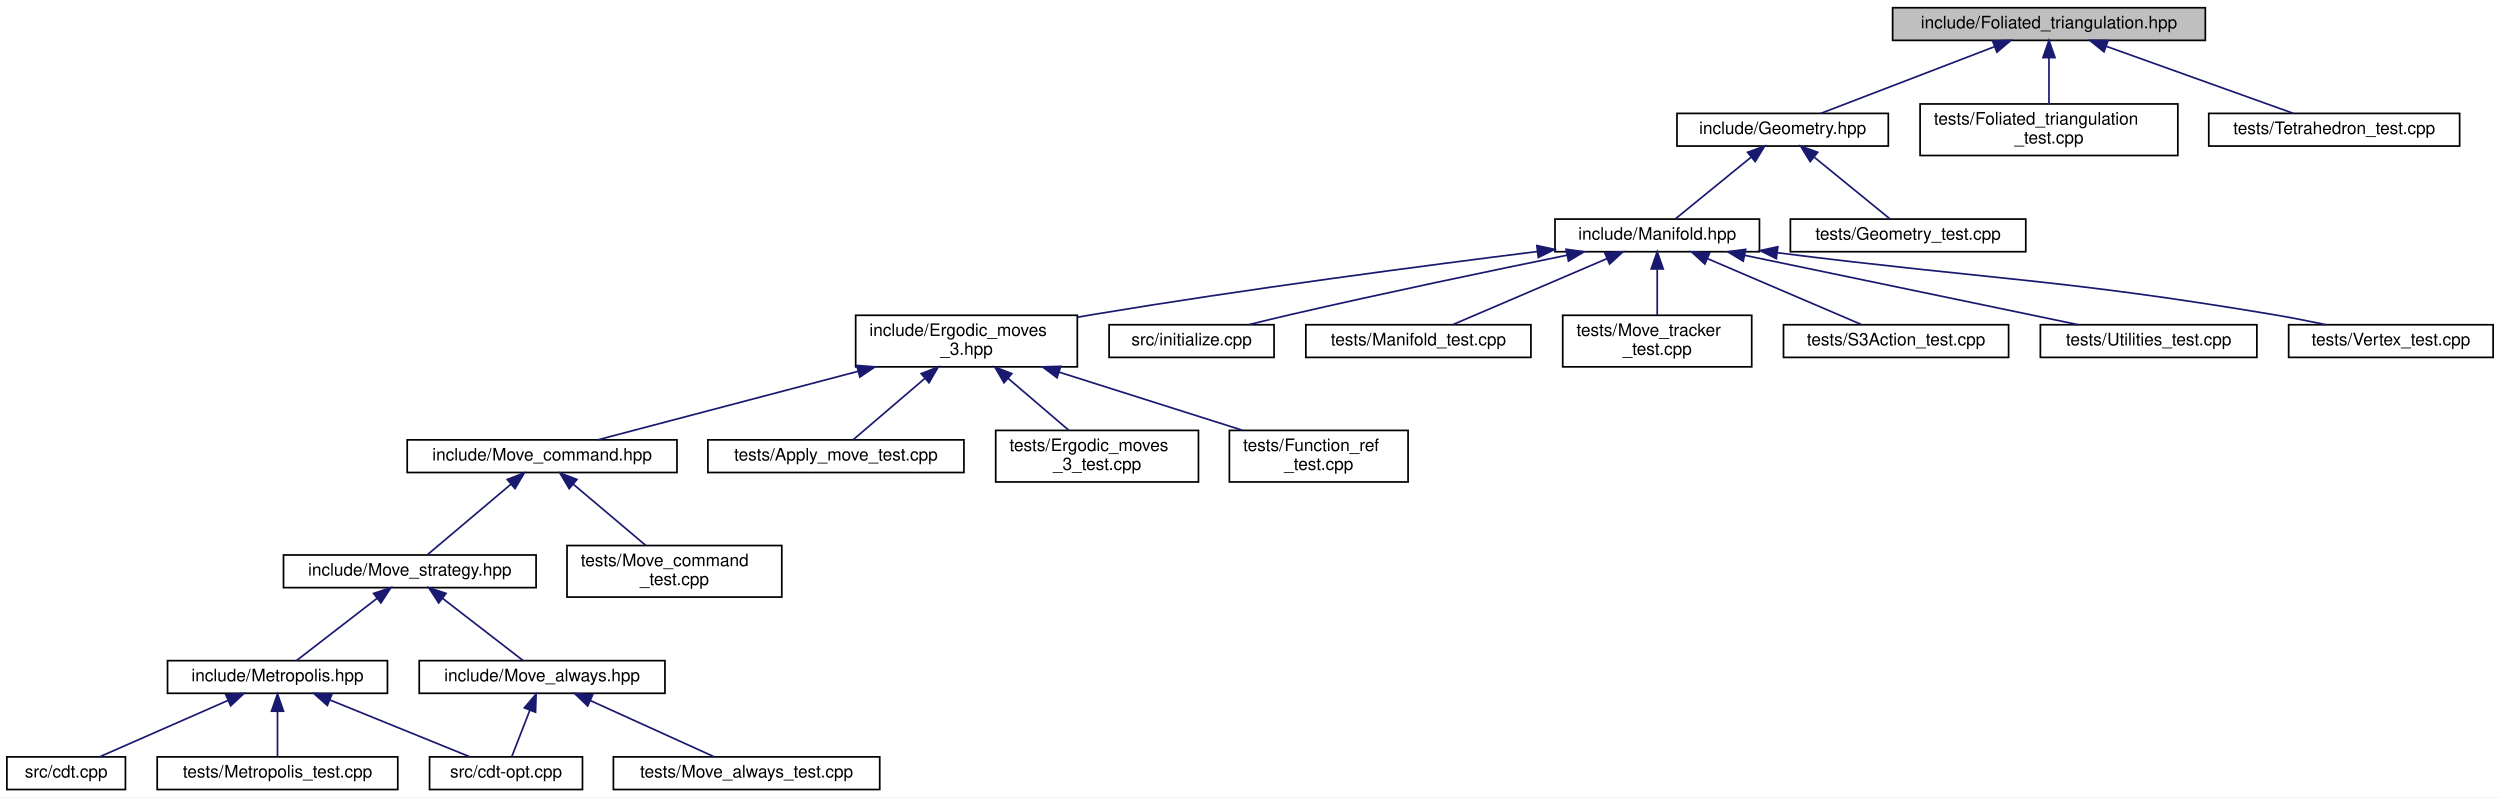
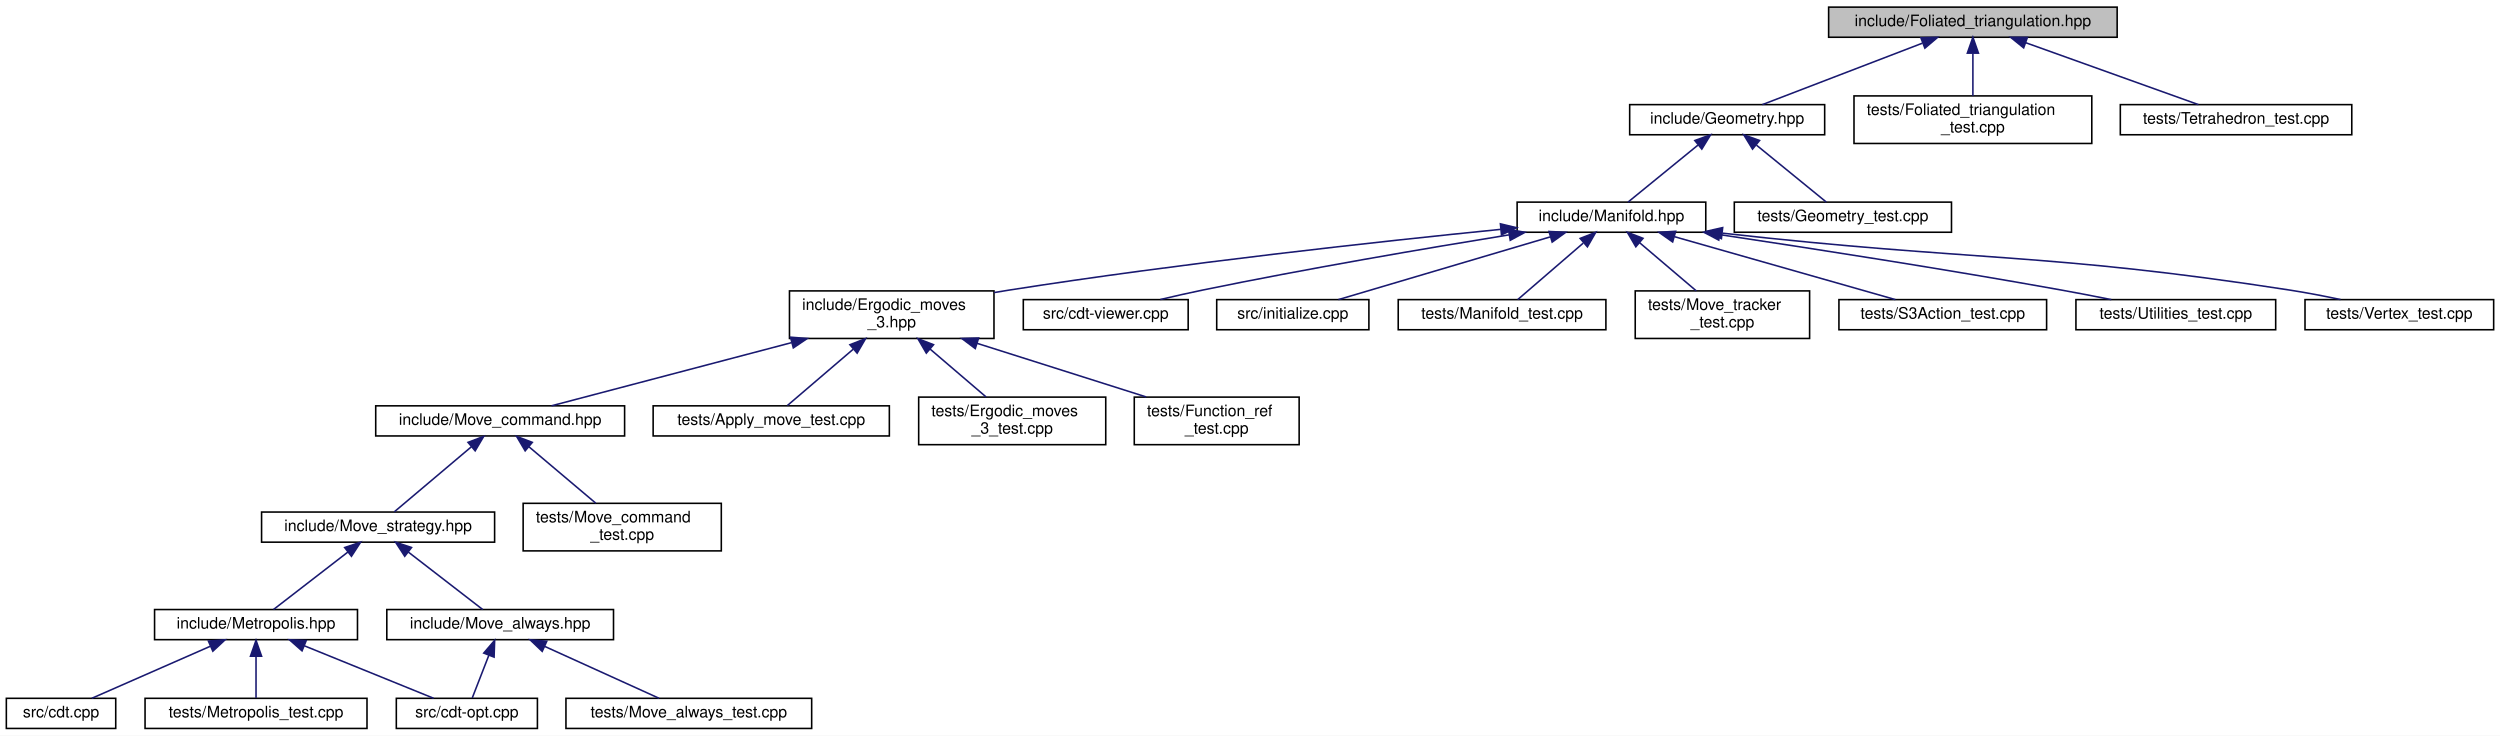
- <svg xmlns="http://www.w3.org/2000/svg" xmlns:xlink="http://www.w3.org/1999/xlink" width="1455pt" height="464pt" viewBox="0.00 0.00 1455.00 464.00">
+ <svg xmlns="http://www.w3.org/2000/svg" xmlns:xlink="http://www.w3.org/1999/xlink" width="1577pt" height="464pt" viewBox="0.00 0.00 1577.00 464.00">
  <g id="graph0" class="graph" transform="scale(1 1) rotate(0) translate(4 460)">
-     <polygon fill="white" stroke="transparent" points="-4,4 -4,-460 1451,-460 1451,4 -4,4" />
+     <polygon fill="white" stroke="transparent" points="-4,4 -4,-460 1573,-460 1573,4 -4,4" />
    <g id="node1" class="node">
      <g id="a_node1">
        <a xlink:title="Create foliated spherical triangulations.">
-           <polygon fill="#bfbfbf" stroke="black" points="1097.5,-436.5 1097.5,-455.5 1279.5,-455.5 1279.5,-436.5 1097.5,-436.5" />
-           <text text-anchor="middle" x="1188.5" y="-443.5" font-family="Helvetica,sans-Serif" font-size="10.00">include/Foliated_triangulation.hpp</text>
+           <polygon fill="#bfbfbf" stroke="black" points="1149.5,-436.5 1149.5,-455.5 1331.5,-455.5 1331.5,-436.5 1149.5,-436.5" />
+           <text text-anchor="middle" x="1240.5" y="-443.5" font-family="Helvetica,sans-Serif" font-size="10.00">include/Foliated_triangulation.hpp</text>
        </a>
      </g>
    </g>
    <g id="node2" class="node">
      <g id="a_node2">
        <a xlink:href="_geometry_8hpp.html" target="_top" xlink:title="Geometric quantities of Manifold used by MoveAlgorithm.">
-           <polygon fill="white" stroke="black" points="972,-375 972,-394 1095,-394 1095,-375 972,-375" />
-           <text text-anchor="middle" x="1033.5" y="-382" font-family="Helvetica,sans-Serif" font-size="10.00">include/Geometry.hpp</text>
+           <polygon fill="white" stroke="black" points="1024,-375 1024,-394 1147,-394 1147,-375 1024,-375" />
+           <text text-anchor="middle" x="1085.5" y="-382" font-family="Helvetica,sans-Serif" font-size="10.00">include/Geometry.hpp</text>
        </a>
      </g>
    </g>
    <g id="edge1" class="edge">
-       <path fill="none" stroke="midnightblue" d="M1156.67,-432.78C1126.55,-421.22 1082.12,-404.16 1055.67,-394.01" />
-       <polygon fill="midnightblue" stroke="midnightblue" points="1155.7,-436.16 1166.29,-436.48 1158.21,-429.62 1155.7,-436.16" />
-     </g>
-     <g id="node24" class="node">
-       <g id="a_node24">
-         <a xlink:href="_foliated__triangulation__test_8cpp.html" target="_top" xlink:title="Tests for foliated triangulations.">
-           <polygon fill="white" stroke="black" points="1113.5,-369.5 1113.5,-399.5 1263.5,-399.5 1263.5,-369.5 1113.5,-369.5" />
-           <text text-anchor="start" x="1121.5" y="-387.5" font-family="Helvetica,sans-Serif" font-size="10.00">tests/Foliated_triangulation</text>
-           <text text-anchor="middle" x="1188.5" y="-376.5" font-family="Helvetica,sans-Serif" font-size="10.00">_test.cpp</text>
-         </a>
-       </g>
-     </g>
-     <g id="edge24" class="edge">
-       <path fill="none" stroke="midnightblue" d="M1188.5,-426.23C1188.5,-417.59 1188.5,-407.5 1188.5,-399.52" />
-       <polygon fill="midnightblue" stroke="midnightblue" points="1185,-426.48 1188.5,-436.48 1192,-426.48 1185,-426.48" />
+       <path fill="none" stroke="midnightblue" d="M1208.67,-432.78C1178.55,-421.22 1134.12,-404.16 1107.67,-394.01" />
+       <polygon fill="midnightblue" stroke="midnightblue" points="1207.7,-436.16 1218.29,-436.48 1210.21,-429.62 1207.7,-436.16" />
    </g>
    <g id="node25" class="node">
      <g id="a_node25">
+         <a xlink:href="_foliated__triangulation__test_8cpp.html" target="_top" xlink:title="Tests for foliated triangulations.">
+           <polygon fill="white" stroke="black" points="1165.5,-369.5 1165.5,-399.5 1315.5,-399.5 1315.5,-369.5 1165.5,-369.5" />
+           <text text-anchor="start" x="1173.5" y="-387.5" font-family="Helvetica,sans-Serif" font-size="10.00">tests/Foliated_triangulation</text>
+           <text text-anchor="middle" x="1240.5" y="-376.5" font-family="Helvetica,sans-Serif" font-size="10.00">_test.cpp</text>
+         </a>
+       </g>
+     </g>
+     <g id="edge25" class="edge">
+       <path fill="none" stroke="midnightblue" d="M1240.5,-426.23C1240.5,-417.59 1240.5,-407.5 1240.5,-399.52" />
+       <polygon fill="midnightblue" stroke="midnightblue" points="1237,-426.48 1240.5,-436.48 1244,-426.48 1237,-426.48" />
+     </g>
+     <g id="node26" class="node">
+       <g id="a_node26">
        <a xlink:href="_tetrahedron__test_8cpp.html" target="_top" xlink:title="Tests for 3D triangulated and foliated tetrahedrons.">
-           <polygon fill="white" stroke="black" points="1281.5,-375 1281.5,-394 1427.5,-394 1427.5,-375 1281.5,-375" />
-           <text text-anchor="middle" x="1354.5" y="-382" font-family="Helvetica,sans-Serif" font-size="10.00">tests/Tetrahedron_test.cpp</text>
-         </a>
-       </g>
-     </g>
-     <g id="edge25" class="edge">
-       <path fill="none" stroke="midnightblue" d="M1221.75,-433.08C1254.02,-421.52 1302.18,-404.25 1330.76,-394.01" />
-       <polygon fill="midnightblue" stroke="midnightblue" points="1220.52,-429.81 1212.28,-436.48 1222.88,-436.4 1220.52,-429.81" />
+           <polygon fill="white" stroke="black" points="1333.5,-375 1333.5,-394 1479.5,-394 1479.5,-375 1333.5,-375" />
+           <text text-anchor="middle" x="1406.5" y="-382" font-family="Helvetica,sans-Serif" font-size="10.00">tests/Tetrahedron_test.cpp</text>
+         </a>
+       </g>
+     </g>
+     <g id="edge26" class="edge">
+       <path fill="none" stroke="midnightblue" d="M1273.75,-433.08C1306.02,-421.52 1354.18,-404.25 1382.76,-394.01" />
+       <polygon fill="midnightblue" stroke="midnightblue" points="1272.52,-429.81 1264.28,-436.48 1274.88,-436.4 1272.52,-429.81" />
    </g>
    <g id="node3" class="node">
      <g id="a_node3">
        <a xlink:href="_manifold_8hpp.html" target="_top" xlink:title="Data structures for manifolds.">
-           <polygon fill="white" stroke="black" points="901,-313.5 901,-332.5 1020,-332.5 1020,-313.5 901,-313.5" />
-           <text text-anchor="middle" x="960.5" y="-320.5" font-family="Helvetica,sans-Serif" font-size="10.00">include/Manifold.hpp</text>
+           <polygon fill="white" stroke="black" points="953,-313.5 953,-332.5 1072,-332.5 1072,-313.5 953,-313.5" />
+           <text text-anchor="middle" x="1012.5" y="-320.5" font-family="Helvetica,sans-Serif" font-size="10.00">include/Manifold.hpp</text>
        </a>
      </g>
    </g>
    <g id="edge2" class="edge">
-       <path fill="none" stroke="midnightblue" d="M1015.06,-368.47C1001.1,-357.09 982.42,-341.87 970.94,-332.51" />
-       <polygon fill="midnightblue" stroke="midnightblue" points="1013.08,-371.37 1023.04,-374.98 1017.5,-365.94 1013.08,-371.37" />
-     </g>
-     <g id="node23" class="node">
-       <g id="a_node23">
+       <path fill="none" stroke="midnightblue" d="M1067.06,-368.47C1053.1,-357.09 1034.42,-341.87 1022.94,-332.51" />
+       <polygon fill="midnightblue" stroke="midnightblue" points="1065.08,-371.37 1075.04,-374.98 1069.5,-365.94 1065.08,-371.37" />
+     </g>
+     <g id="node24" class="node">
+       <g id="a_node24">
        <a xlink:href="_geometry__test_8cpp.html" target="_top" xlink:title="Tests of new geometry data structure.">
-           <polygon fill="white" stroke="black" points="1038,-313.5 1038,-332.5 1175,-332.5 1175,-313.5 1038,-313.5" />
-           <text text-anchor="middle" x="1106.5" y="-320.5" font-family="Helvetica,sans-Serif" font-size="10.00">tests/Geometry_test.cpp</text>
-         </a>
-       </g>
-     </g>
-     <g id="edge23" class="edge">
-       <path fill="none" stroke="midnightblue" d="M1051.94,-368.47C1065.9,-357.09 1084.58,-341.87 1096.06,-332.51" />
-       <polygon fill="midnightblue" stroke="midnightblue" points="1049.5,-365.94 1043.96,-374.98 1053.92,-371.37 1049.5,-365.94" />
+           <polygon fill="white" stroke="black" points="1090,-313.5 1090,-332.5 1227,-332.5 1227,-313.5 1090,-313.5" />
+           <text text-anchor="middle" x="1158.5" y="-320.5" font-family="Helvetica,sans-Serif" font-size="10.00">tests/Geometry_test.cpp</text>
+         </a>
+       </g>
+     </g>
+     <g id="edge24" class="edge">
+       <path fill="none" stroke="midnightblue" d="M1103.94,-368.47C1117.9,-357.09 1136.58,-341.87 1148.06,-332.51" />
+       <polygon fill="midnightblue" stroke="midnightblue" points="1101.5,-365.94 1095.96,-374.98 1105.92,-371.37 1101.5,-365.94" />
    </g>
    <g id="node4" class="node">
      <g id="a_node4">
        <a xlink:href="_ergodic__moves__3_8hpp.html" target="_top" xlink:title="Pachner moves on 2+1 dimensional foliated Delaunay triangulations.">
          <polygon fill="white" stroke="black" points="494,-246.5 494,-276.5 623,-276.5 623,-246.5 494,-246.5" />
          <text text-anchor="start" x="502" y="-264.5" font-family="Helvetica,sans-Serif" font-size="10.00">include/Ergodic_moves</text>
          <text text-anchor="middle" x="558.5" y="-253.5" font-family="Helvetica,sans-Serif" font-size="10.00">_3.hpp</text>
        </a>
      </g>
    </g>
    <g id="edge3" class="edge">
-       <path fill="none" stroke="midnightblue" d="M890.84,-313.62C824.33,-305.33 721.35,-291.79 632.5,-277 629.4,-276.48 626.23,-275.94 623.03,-275.37" />
-       <polygon fill="midnightblue" stroke="midnightblue" points="890.44,-317.09 900.79,-314.85 891.3,-310.15 890.44,-317.09" />
+       <path fill="none" stroke="midnightblue" d="M942.76,-315.34C866.38,-307.67 740.38,-293.93 632.5,-277 629.4,-276.51 626.22,-275.99 623.02,-275.44" />
+       <polygon fill="midnightblue" stroke="midnightblue" points="942.45,-318.82 952.74,-316.33 943.14,-311.86 942.45,-318.82" />
    </g>
    <g id="node17" class="node">
      <g id="a_node17">
-         <a xlink:href="initialize_8cpp.html" target="_top" xlink:title="Generates initial spacetimes.">
-           <polygon fill="white" stroke="black" points="641.5,-252 641.5,-271 737.5,-271 737.5,-252 641.5,-252" />
-           <text text-anchor="middle" x="689.5" y="-259" font-family="Helvetica,sans-Serif" font-size="10.00">src/initialize.cpp</text>
+         <a xlink:href="cdt-viewer_8cpp.html" target="_top" xlink:title="Views 3D spacetimes.">
+           <polygon fill="white" stroke="black" points="641.5,-252 641.5,-271 745.5,-271 745.5,-252 641.5,-252" />
+           <text text-anchor="middle" x="693.5" y="-259" font-family="Helvetica,sans-Serif" font-size="10.00">src/cdt-viewer.cpp</text>
        </a>
      </g>
    </g>
    <g id="edge17" class="edge">
-       <path fill="none" stroke="midnightblue" d="M907.97,-311.46C864.79,-302.67 802.05,-289.58 747.5,-277 739.51,-275.16 730.93,-273.07 722.88,-271.07" />
-       <polygon fill="midnightblue" stroke="midnightblue" points="907.47,-314.93 917.97,-313.49 908.86,-308.07 907.47,-314.93" />
+       <path fill="none" stroke="midnightblue" d="M947.82,-311.84C895.51,-303.35 820.05,-290.49 754.5,-277 745.86,-275.22 736.59,-273.12 727.94,-271.07" />
+       <polygon fill="midnightblue" stroke="midnightblue" points="947.53,-315.33 957.96,-313.47 948.65,-308.42 947.53,-315.33" />
    </g>
    <g id="node18" class="node">
      <g id="a_node18">
-         <a xlink:href="_manifold__test_8cpp.html" target="_top" xlink:title="Tests of new manifold data structure.">
-           <polygon fill="white" stroke="black" points="756,-252 756,-271 887,-271 887,-252 756,-252" />
-           <text text-anchor="middle" x="821.5" y="-259" font-family="Helvetica,sans-Serif" font-size="10.00">tests/Manifold_test.cpp</text>
+         <a xlink:href="initialize_8cpp.html" target="_top" xlink:title="Generates initial spacetimes.">
+           <polygon fill="white" stroke="black" points="763.5,-252 763.5,-271 859.5,-271 859.5,-252 763.5,-252" />
+           <text text-anchor="middle" x="811.5" y="-259" font-family="Helvetica,sans-Serif" font-size="10.00">src/initialize.cpp</text>
        </a>
      </g>
    </g>
    <g id="edge18" class="edge">
-       <path fill="none" stroke="midnightblue" d="M931.25,-309.48C904.25,-297.92 864.9,-281.08 841.38,-271.01" />
-       <polygon fill="midnightblue" stroke="midnightblue" points="930.01,-312.76 940.58,-313.48 932.77,-306.32 930.01,-312.76" />
+       <path fill="none" stroke="midnightblue" d="M973.75,-310.53C934.68,-298.96 875.3,-281.38 840.24,-271.01" />
+       <polygon fill="midnightblue" stroke="midnightblue" points="973.12,-313.99 983.7,-313.48 975.11,-307.28 973.12,-313.99" />
    </g>
    <g id="node19" class="node">
      <g id="a_node19">
-         <a xlink:href="_move__tracker__test_8cpp.html" target="_top" xlink:title="Tests of MoveTracker, that is, that moves are tracked properly.">
-           <polygon fill="white" stroke="black" points="905.5,-246.5 905.5,-276.5 1015.5,-276.5 1015.5,-246.5 905.5,-246.5" />
-           <text text-anchor="start" x="913.5" y="-264.5" font-family="Helvetica,sans-Serif" font-size="10.00">tests/Move_tracker</text>
-           <text text-anchor="middle" x="960.5" y="-253.5" font-family="Helvetica,sans-Serif" font-size="10.00">_test.cpp</text>
+         <a xlink:href="_manifold__test_8cpp.html" target="_top" xlink:title="Tests of new manifold data structure.">
+           <polygon fill="white" stroke="black" points="878,-252 878,-271 1009,-271 1009,-252 878,-252" />
+           <text text-anchor="middle" x="943.5" y="-259" font-family="Helvetica,sans-Serif" font-size="10.00">tests/Manifold_test.cpp</text>
        </a>
      </g>
    </g>
    <g id="edge19" class="edge">
-       <path fill="none" stroke="midnightblue" d="M960.5,-303.23C960.5,-294.59 960.5,-284.5 960.5,-276.52" />
-       <polygon fill="midnightblue" stroke="midnightblue" points="957,-303.48 960.5,-313.48 964,-303.48 957,-303.48" />
+       <path fill="none" stroke="midnightblue" d="M994.7,-306.65C981.54,-295.31 964.12,-280.28 953.37,-271.01" />
+       <polygon fill="midnightblue" stroke="midnightblue" points="992.76,-309.6 1002.61,-313.48 997.33,-304.29 992.76,-309.6" />
    </g>
    <g id="node20" class="node">
      <g id="a_node20">
-         <a xlink:href="_s3_action__test_8cpp.html" target="_top" xlink:title="Tests for the S3 action functions.">
-           <polygon fill="white" stroke="black" points="1034,-252 1034,-271 1165,-271 1165,-252 1034,-252" />
-           <text text-anchor="middle" x="1099.5" y="-259" font-family="Helvetica,sans-Serif" font-size="10.00">tests/S3Action_test.cpp</text>
+         <a xlink:href="_move__tracker__test_8cpp.html" target="_top" xlink:title="Tests of MoveTracker, that is, that moves are tracked properly.">
+           <polygon fill="white" stroke="black" points="1027.5,-246.5 1027.5,-276.5 1137.5,-276.5 1137.5,-246.5 1027.5,-246.5" />
+           <text text-anchor="start" x="1035.5" y="-264.5" font-family="Helvetica,sans-Serif" font-size="10.00">tests/Move_tracker</text>
+           <text text-anchor="middle" x="1082.5" y="-253.5" font-family="Helvetica,sans-Serif" font-size="10.00">_test.cpp</text>
        </a>
      </g>
    </g>
    <g id="edge20" class="edge">
-       <path fill="none" stroke="midnightblue" d="M989.75,-309.48C1016.75,-297.92 1056.1,-281.08 1079.62,-271.01" />
-       <polygon fill="midnightblue" stroke="midnightblue" points="988.23,-306.32 980.42,-313.48 990.99,-312.76 988.23,-306.32" />
+       <path fill="none" stroke="midnightblue" d="M1030.24,-306.92C1041.23,-297.58 1055.25,-285.66 1066,-276.52" />
+       <polygon fill="midnightblue" stroke="midnightblue" points="1027.88,-304.33 1022.53,-313.48 1032.42,-309.67 1027.88,-304.33" />
    </g>
    <g id="node21" class="node">
      <g id="a_node21">
-         <a xlink:href="_utilities__test_8cpp.html" target="_top" xlink:title="Tests on utility functions.">
-           <polygon fill="white" stroke="black" points="1183.5,-252 1183.5,-271 1309.5,-271 1309.5,-252 1183.5,-252" />
-           <text text-anchor="middle" x="1246.5" y="-259" font-family="Helvetica,sans-Serif" font-size="10.00">tests/Utilities_test.cpp</text>
+         <a xlink:href="_s3_action__test_8cpp.html" target="_top" xlink:title="Tests for the S3 action functions.">
+           <polygon fill="white" stroke="black" points="1156,-252 1156,-271 1287,-271 1287,-252 1156,-252" />
+           <text text-anchor="middle" x="1221.5" y="-259" font-family="Helvetica,sans-Serif" font-size="10.00">tests/S3Action_test.cpp</text>
        </a>
      </g>
    </g>
    <g id="edge21" class="edge">
-       <path fill="none" stroke="midnightblue" d="M1011.44,-311.4C1066.89,-299.87 1154.45,-281.65 1205.6,-271.01" />
-       <polygon fill="midnightblue" stroke="midnightblue" points="1010.55,-308.01 1001.48,-313.48 1011.98,-314.86 1010.55,-308.01" />
+       <path fill="none" stroke="midnightblue" d="M1052.28,-310.68C1092.89,-299.11 1155.01,-281.43 1191.61,-271.01" />
+       <polygon fill="midnightblue" stroke="midnightblue" points="1051.1,-307.37 1042.44,-313.48 1053.02,-314.1 1051.1,-307.37" />
    </g>
    <g id="node22" class="node">
      <g id="a_node22">
+         <a xlink:href="_utilities__test_8cpp.html" target="_top" xlink:title="Tests on utility functions.">
+           <polygon fill="white" stroke="black" points="1305.5,-252 1305.5,-271 1431.5,-271 1431.5,-252 1305.5,-252" />
+           <text text-anchor="middle" x="1368.5" y="-259" font-family="Helvetica,sans-Serif" font-size="10.00">tests/Utilities_test.cpp</text>
+         </a>
+       </g>
+     </g>
+     <g id="edge22" class="edge">
+       <path fill="none" stroke="midnightblue" d="M1080.9,-311.98C1138.5,-303.34 1223.04,-290.21 1296.5,-277 1306.67,-275.17 1317.61,-273.05 1327.81,-271" />
+       <polygon fill="midnightblue" stroke="midnightblue" points="1080.19,-308.54 1070.82,-313.48 1081.23,-315.47 1080.19,-308.54" />
+     </g>
+     <g id="node23" class="node">
+       <g id="a_node23">
        <a xlink:href="_vertex__test_8cpp.html" target="_top" xlink:title="Tests on points and vertices in foliated Delaunay triangulations.">
-           <polygon fill="white" stroke="black" points="1328,-252 1328,-271 1447,-271 1447,-252 1328,-252" />
-           <text text-anchor="middle" x="1387.5" y="-259" font-family="Helvetica,sans-Serif" font-size="10.00">tests/Vertex_test.cpp</text>
-         </a>
-       </g>
-     </g>
-     <g id="edge22" class="edge">
-       <path fill="none" stroke="midnightblue" d="M1030.62,-312.87C1159.63,-296.7 1194.07,-297.79 1318.5,-277 1328.64,-275.31 1339.56,-273.16 1349.65,-271.05" />
-       <polygon fill="midnightblue" stroke="midnightblue" points="1029.82,-309.45 1020.34,-314.17 1030.7,-316.39 1029.82,-309.45" />
+           <polygon fill="white" stroke="black" points="1450,-252 1450,-271 1569,-271 1569,-252 1450,-252" />
+           <text text-anchor="middle" x="1509.5" y="-259" font-family="Helvetica,sans-Serif" font-size="10.00">tests/Vertex_test.cpp</text>
+         </a>
+       </g>
+     </g>
+     <g id="edge23" class="edge">
+       <path fill="none" stroke="midnightblue" d="M1082.53,-312.92C1242.54,-294.9 1285.28,-301.02 1440.5,-277 1450.9,-275.39 1462.1,-273.23 1472.39,-271.06" />
+       <polygon fill="midnightblue" stroke="midnightblue" points="1081.86,-309.47 1072.33,-314.09 1082.66,-316.43 1081.86,-309.47" />
    </g>
    <g id="node5" class="node">
      <g id="a_node5">
        <a xlink:href="_move__command_8hpp.html" target="_top" xlink:title="Do ergodic moves using the Command pattern.">
          <polygon fill="white" stroke="black" points="233,-185 233,-204 390,-204 390,-185 233,-185" />
          <text text-anchor="middle" x="311.5" y="-192" font-family="Helvetica,sans-Serif" font-size="10.00">include/Move_command.hpp</text>
        </a>
      </g>
    </g>
    <g id="edge4" class="edge">
      <path fill="none" stroke="midnightblue" d="M495.46,-243.91C447.09,-231.18 382.28,-214.13 343.91,-204.03" />
      <polygon fill="midnightblue" stroke="midnightblue" points="494.65,-247.32 505.21,-246.48 496.43,-240.55 494.65,-247.32" />
    </g>
    <g id="node14" class="node">
      <g id="a_node14">
        <a xlink:href="_apply__move__test_8cpp.html" target="_top" xlink:title="Applying ergodic moves to manifolds.">
          <polygon fill="white" stroke="black" points="408,-185 408,-204 557,-204 557,-185 408,-185" />
          <text text-anchor="middle" x="482.5" y="-192" font-family="Helvetica,sans-Serif" font-size="10.00">tests/Apply_move_test.cpp</text>
        </a>
      </g>
    </g>
    <g id="edge14" class="edge">
      <path fill="none" stroke="midnightblue" d="M534.15,-239.67C520.11,-227.67 503.22,-213.22 492.67,-204.19" />
      <polygon fill="midnightblue" stroke="midnightblue" points="532.13,-242.56 542.01,-246.4 536.68,-237.24 532.13,-242.56" />
    </g>
    <g id="node15" class="node">
      <g id="a_node15">
        <a xlink:href="_ergodic__moves__3__test_8cpp.html" target="_top" xlink:title="Tests for ergodic moves on foliated triangulations.">
          <polygon fill="white" stroke="black" points="575.5,-179.5 575.5,-209.5 693.5,-209.5 693.5,-179.5 575.5,-179.5" />
          <text text-anchor="start" x="583.5" y="-197.5" font-family="Helvetica,sans-Serif" font-size="10.00">tests/Ergodic_moves</text>
          <text text-anchor="middle" x="634.5" y="-186.5" font-family="Helvetica,sans-Serif" font-size="10.00">_3_test.cpp</text>
        </a>
      </g>
    </g>
    <g id="edge15" class="edge">
      <path fill="none" stroke="midnightblue" d="M582.61,-239.88C594.16,-230.01 607.69,-218.43 618.04,-209.58" />
      <polygon fill="midnightblue" stroke="midnightblue" points="580.32,-237.24 574.99,-246.4 584.87,-242.56 580.32,-237.24" />
    </g>
    <g id="node16" class="node">
      <g id="a_node16">
        <a xlink:href="_function__ref__test_8cpp.html" target="_top" xlink:title="Tests on function pointers, lambdas, and function_refs.">
          <polygon fill="white" stroke="black" points="711.5,-179.5 711.5,-209.5 815.5,-209.5 815.5,-179.5 711.5,-179.5" />
          <text text-anchor="start" x="719.5" y="-197.5" font-family="Helvetica,sans-Serif" font-size="10.00">tests/Function_ref</text>
          <text text-anchor="middle" x="763.5" y="-186.5" font-family="Helvetica,sans-Serif" font-size="10.00">_test.cpp</text>
        </a>
      </g>
    </g>
    <g id="edge16" class="edge">
      <path fill="none" stroke="midnightblue" d="M612.29,-243.44C645.52,-232.91 687.65,-219.55 719,-209.61" />
      <polygon fill="midnightblue" stroke="midnightblue" points="611.2,-240.12 602.73,-246.48 613.32,-246.79 611.2,-240.12" />
    </g>
    <g id="node6" class="node">
      <g id="a_node6">
        <a xlink:href="_move__strategy_8hpp.html" target="_top" xlink:title="Template class for move algorithms (strategies) on manifolds.">
          <polygon fill="white" stroke="black" points="161,-118 161,-137 308,-137 308,-118 161,-118" />
          <text text-anchor="middle" x="234.5" y="-125" font-family="Helvetica,sans-Serif" font-size="10.00">include/Move_strategy.hpp</text>
        </a>
      </g>
    </g>
    <g id="edge5" class="edge">
      <path fill="none" stroke="midnightblue" d="M293.39,-178.21C278.22,-165.41 257.11,-147.59 244.72,-137.13" />
      <polygon fill="midnightblue" stroke="midnightblue" points="291.22,-180.96 301.12,-184.73 295.73,-175.61 291.22,-180.96" />
    </g>
    <g id="node13" class="node">
      <g id="a_node13">
        <a xlink:href="_move__command__test_8cpp.html" target="_top" xlink:title="Tests of MoveCommand, that is, that moves are handled properly.">
          <polygon fill="white" stroke="black" points="326,-112.5 326,-142.5 451,-142.5 451,-112.5 326,-112.5" />
          <text text-anchor="start" x="334" y="-130.5" font-family="Helvetica,sans-Serif" font-size="10.00">tests/Move_command</text>
          <text text-anchor="middle" x="388.5" y="-119.5" font-family="Helvetica,sans-Serif" font-size="10.00">_test.cpp</text>
        </a>
      </g>
    </g>
    <g id="edge13" class="edge">
      <path fill="none" stroke="midnightblue" d="M329.58,-178.24C342.36,-167.45 359.36,-153.1 371.81,-142.59" />
      <polygon fill="midnightblue" stroke="midnightblue" points="327.27,-175.61 321.88,-184.73 331.78,-180.96 327.27,-175.61" />
    </g>
    <g id="node7" class="node">
      <g id="a_node7">
        <a xlink:href="_metropolis_8hpp.html" target="_top" xlink:title="Perform Metropolis-Hastings algorithm on Delaunay Triangulations.">
          <polygon fill="white" stroke="black" points="93.5,-56.5 93.5,-75.5 221.5,-75.5 221.5,-56.5 93.5,-56.5" />
          <text text-anchor="middle" x="157.5" y="-63.5" font-family="Helvetica,sans-Serif" font-size="10.00">include/Metropolis.hpp</text>
        </a>
      </g>
    </g>
    <g id="edge6" class="edge">
      <path fill="none" stroke="midnightblue" d="M215.47,-111.79C200.7,-100.38 180.74,-84.96 168.51,-75.51" />
      <polygon fill="midnightblue" stroke="midnightblue" points="213.41,-114.63 223.47,-117.98 217.69,-109.09 213.41,-114.63" />
    </g>
    <g id="node11" class="node">
      <g id="a_node11">
        <a xlink:href="_move__always_8hpp.html" target="_top" xlink:title="Randomly selects moves to always perform on triangulations.">
          <polygon fill="white" stroke="black" points="240,-56.5 240,-75.5 383,-75.5 383,-56.5 240,-56.5" />
          <text text-anchor="middle" x="311.5" y="-63.5" font-family="Helvetica,sans-Serif" font-size="10.00">include/Move_always.hpp</text>
        </a>
      </g>
    </g>
    <g id="edge10" class="edge">
      <path fill="none" stroke="midnightblue" d="M253.53,-111.79C268.3,-100.38 288.26,-84.96 300.49,-75.51" />
      <polygon fill="midnightblue" stroke="midnightblue" points="251.31,-109.09 245.53,-117.98 255.59,-114.63 251.31,-109.09" />
    </g>
    <g id="node8" class="node">
      <g id="a_node8">
        <a xlink:href="cdt-opt_8cpp.html" target="_top" xlink:title="Outputs values to determine optimizations.">
          <polygon fill="white" stroke="black" points="246,-0.5 246,-19.5 335,-19.5 335,-0.5 246,-0.5" />
          <text text-anchor="middle" x="290.5" y="-7.5" font-family="Helvetica,sans-Serif" font-size="10.00">src/cdt-opt.cpp</text>
        </a>
      </g>
    </g>
    <g id="edge7" class="edge">
      <path fill="none" stroke="midnightblue" d="M187.95,-52.64C212.91,-42.5 247.58,-28.43 269.52,-19.52" />
      <polygon fill="midnightblue" stroke="midnightblue" points="186.52,-49.44 178.57,-56.44 189.16,-55.92 186.52,-49.44" />
    </g>
    <g id="node9" class="node">
      <g id="a_node9">
        <a xlink:href="cdt_8cpp.html" target="_top" xlink:title="The main executable.">
          <polygon fill="white" stroke="black" points="0,-0.5 0,-19.5 69,-19.5 69,-0.5 0,-0.5" />
          <text text-anchor="middle" x="34.5" y="-7.5" font-family="Helvetica,sans-Serif" font-size="10.00">src/cdt.cpp</text>
        </a>
      </g>
    </g>
    <g id="edge8" class="edge">
      <path fill="none" stroke="midnightblue" d="M128.73,-52.37C105.69,-42.26 74.02,-28.35 53.9,-19.52" />
      <polygon fill="midnightblue" stroke="midnightblue" points="127.45,-55.63 138.01,-56.44 130.26,-49.22 127.45,-55.63" />
    </g>
    <g id="node10" class="node">
      <g id="a_node10">
        <a xlink:href="_metropolis__test_8cpp.html" target="_top" xlink:title="Tests for the Metropolis-Hastings algorithm.">
          <polygon fill="white" stroke="black" points="87.5,-0.5 87.5,-19.5 227.5,-19.5 227.5,-0.5 87.5,-0.5" />
          <text text-anchor="middle" x="157.5" y="-7.5" font-family="Helvetica,sans-Serif" font-size="10.00">tests/Metropolis_test.cpp</text>
        </a>
      </g>
    </g>
    <g id="edge9" class="edge">
      <path fill="none" stroke="midnightblue" d="M157.5,-45.8C157.5,-36.91 157.5,-26.78 157.5,-19.75" />
      <polygon fill="midnightblue" stroke="midnightblue" points="154,-46.08 157.5,-56.08 161,-46.08 154,-46.08" />
    </g>
    <g id="edge11" class="edge">
      <path fill="none" stroke="midnightblue" d="M304.38,-46.69C300.84,-37.59 296.73,-27.01 293.9,-19.75" />
      <polygon fill="midnightblue" stroke="midnightblue" points="301.15,-48.03 308.03,-56.08 307.67,-45.49 301.15,-48.03" />
    </g>
    <g id="node12" class="node">
      <g id="a_node12">
        <a xlink:href="_move__always__test_8cpp.html" target="_top" xlink:title="Tests for the Move Always algorithm.">
          <polygon fill="white" stroke="black" points="353,-0.5 353,-19.5 508,-19.5 508,-0.5 353,-0.5" />
          <text text-anchor="middle" x="430.5" y="-7.5" font-family="Helvetica,sans-Serif" font-size="10.00">tests/Move_always_test.cpp</text>
        </a>
      </g>
    </g>
    <g id="edge12" class="edge">
      <path fill="none" stroke="midnightblue" d="M339.64,-52.23C361.9,-42.13 392.36,-28.31 411.73,-19.52" />
      <polygon fill="midnightblue" stroke="midnightblue" points="338.02,-49.12 330.36,-56.44 340.91,-55.5 338.02,-49.12" />
    </g>
  </g>
</svg>
